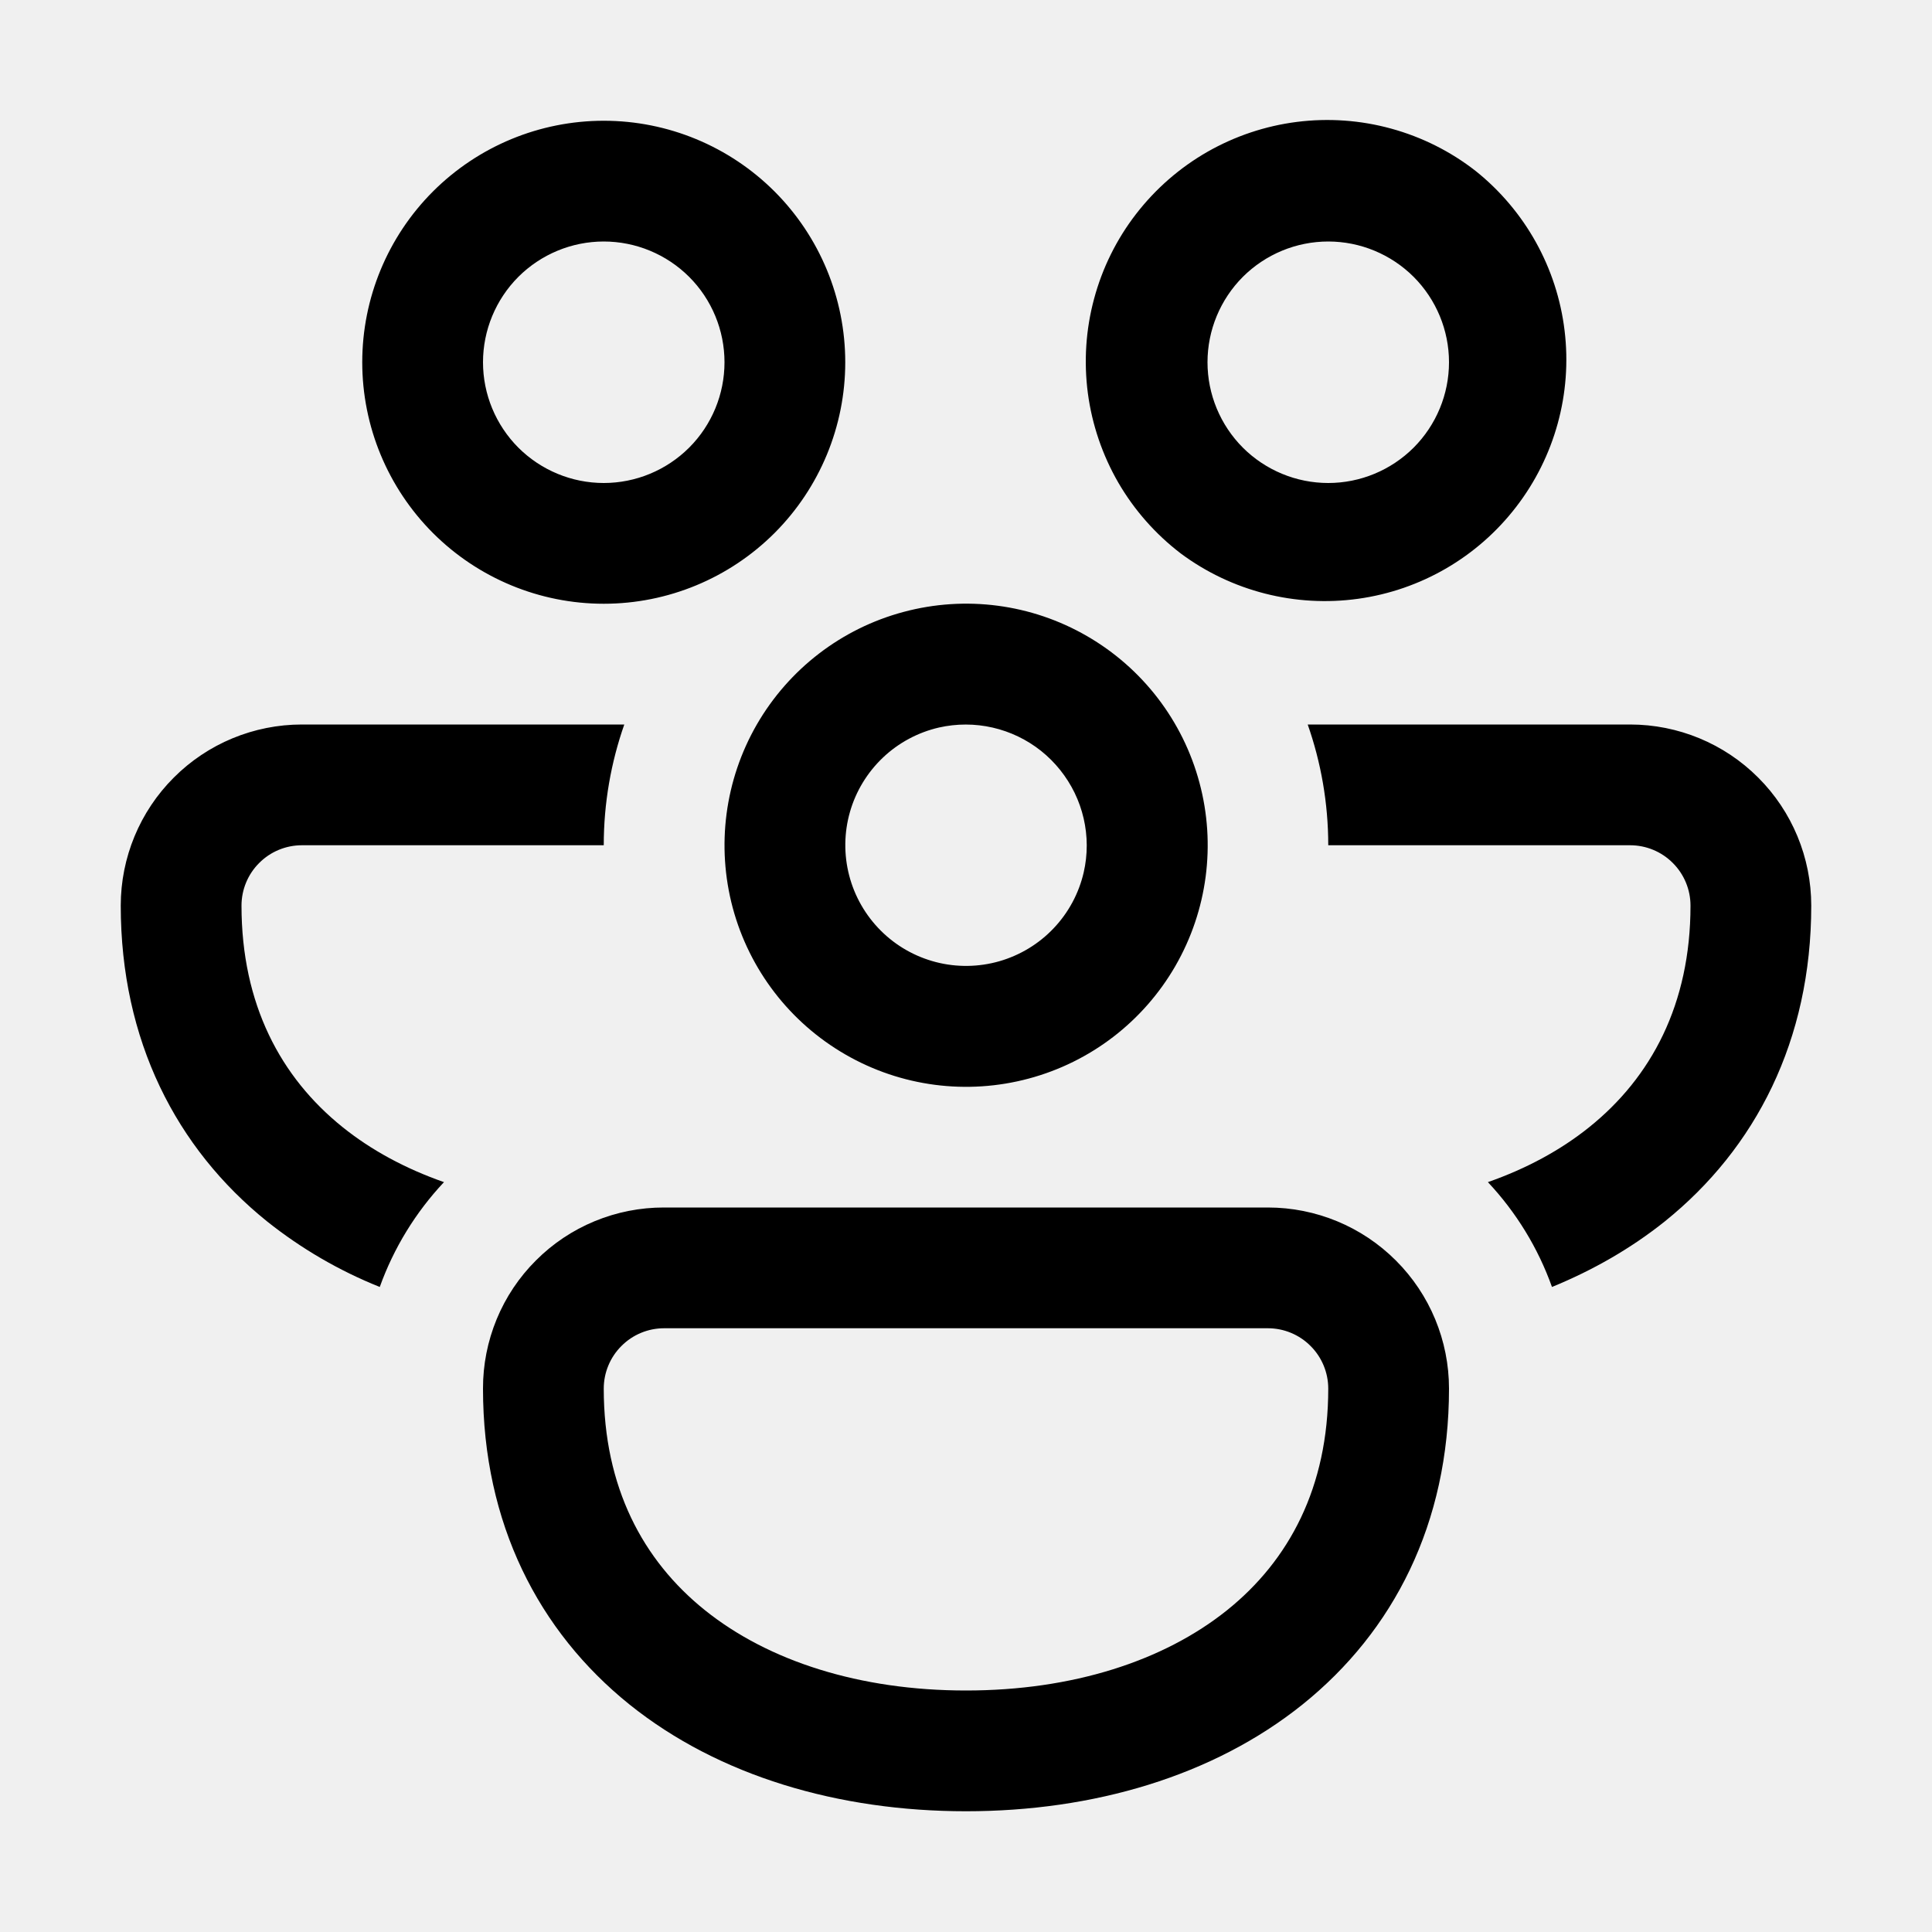
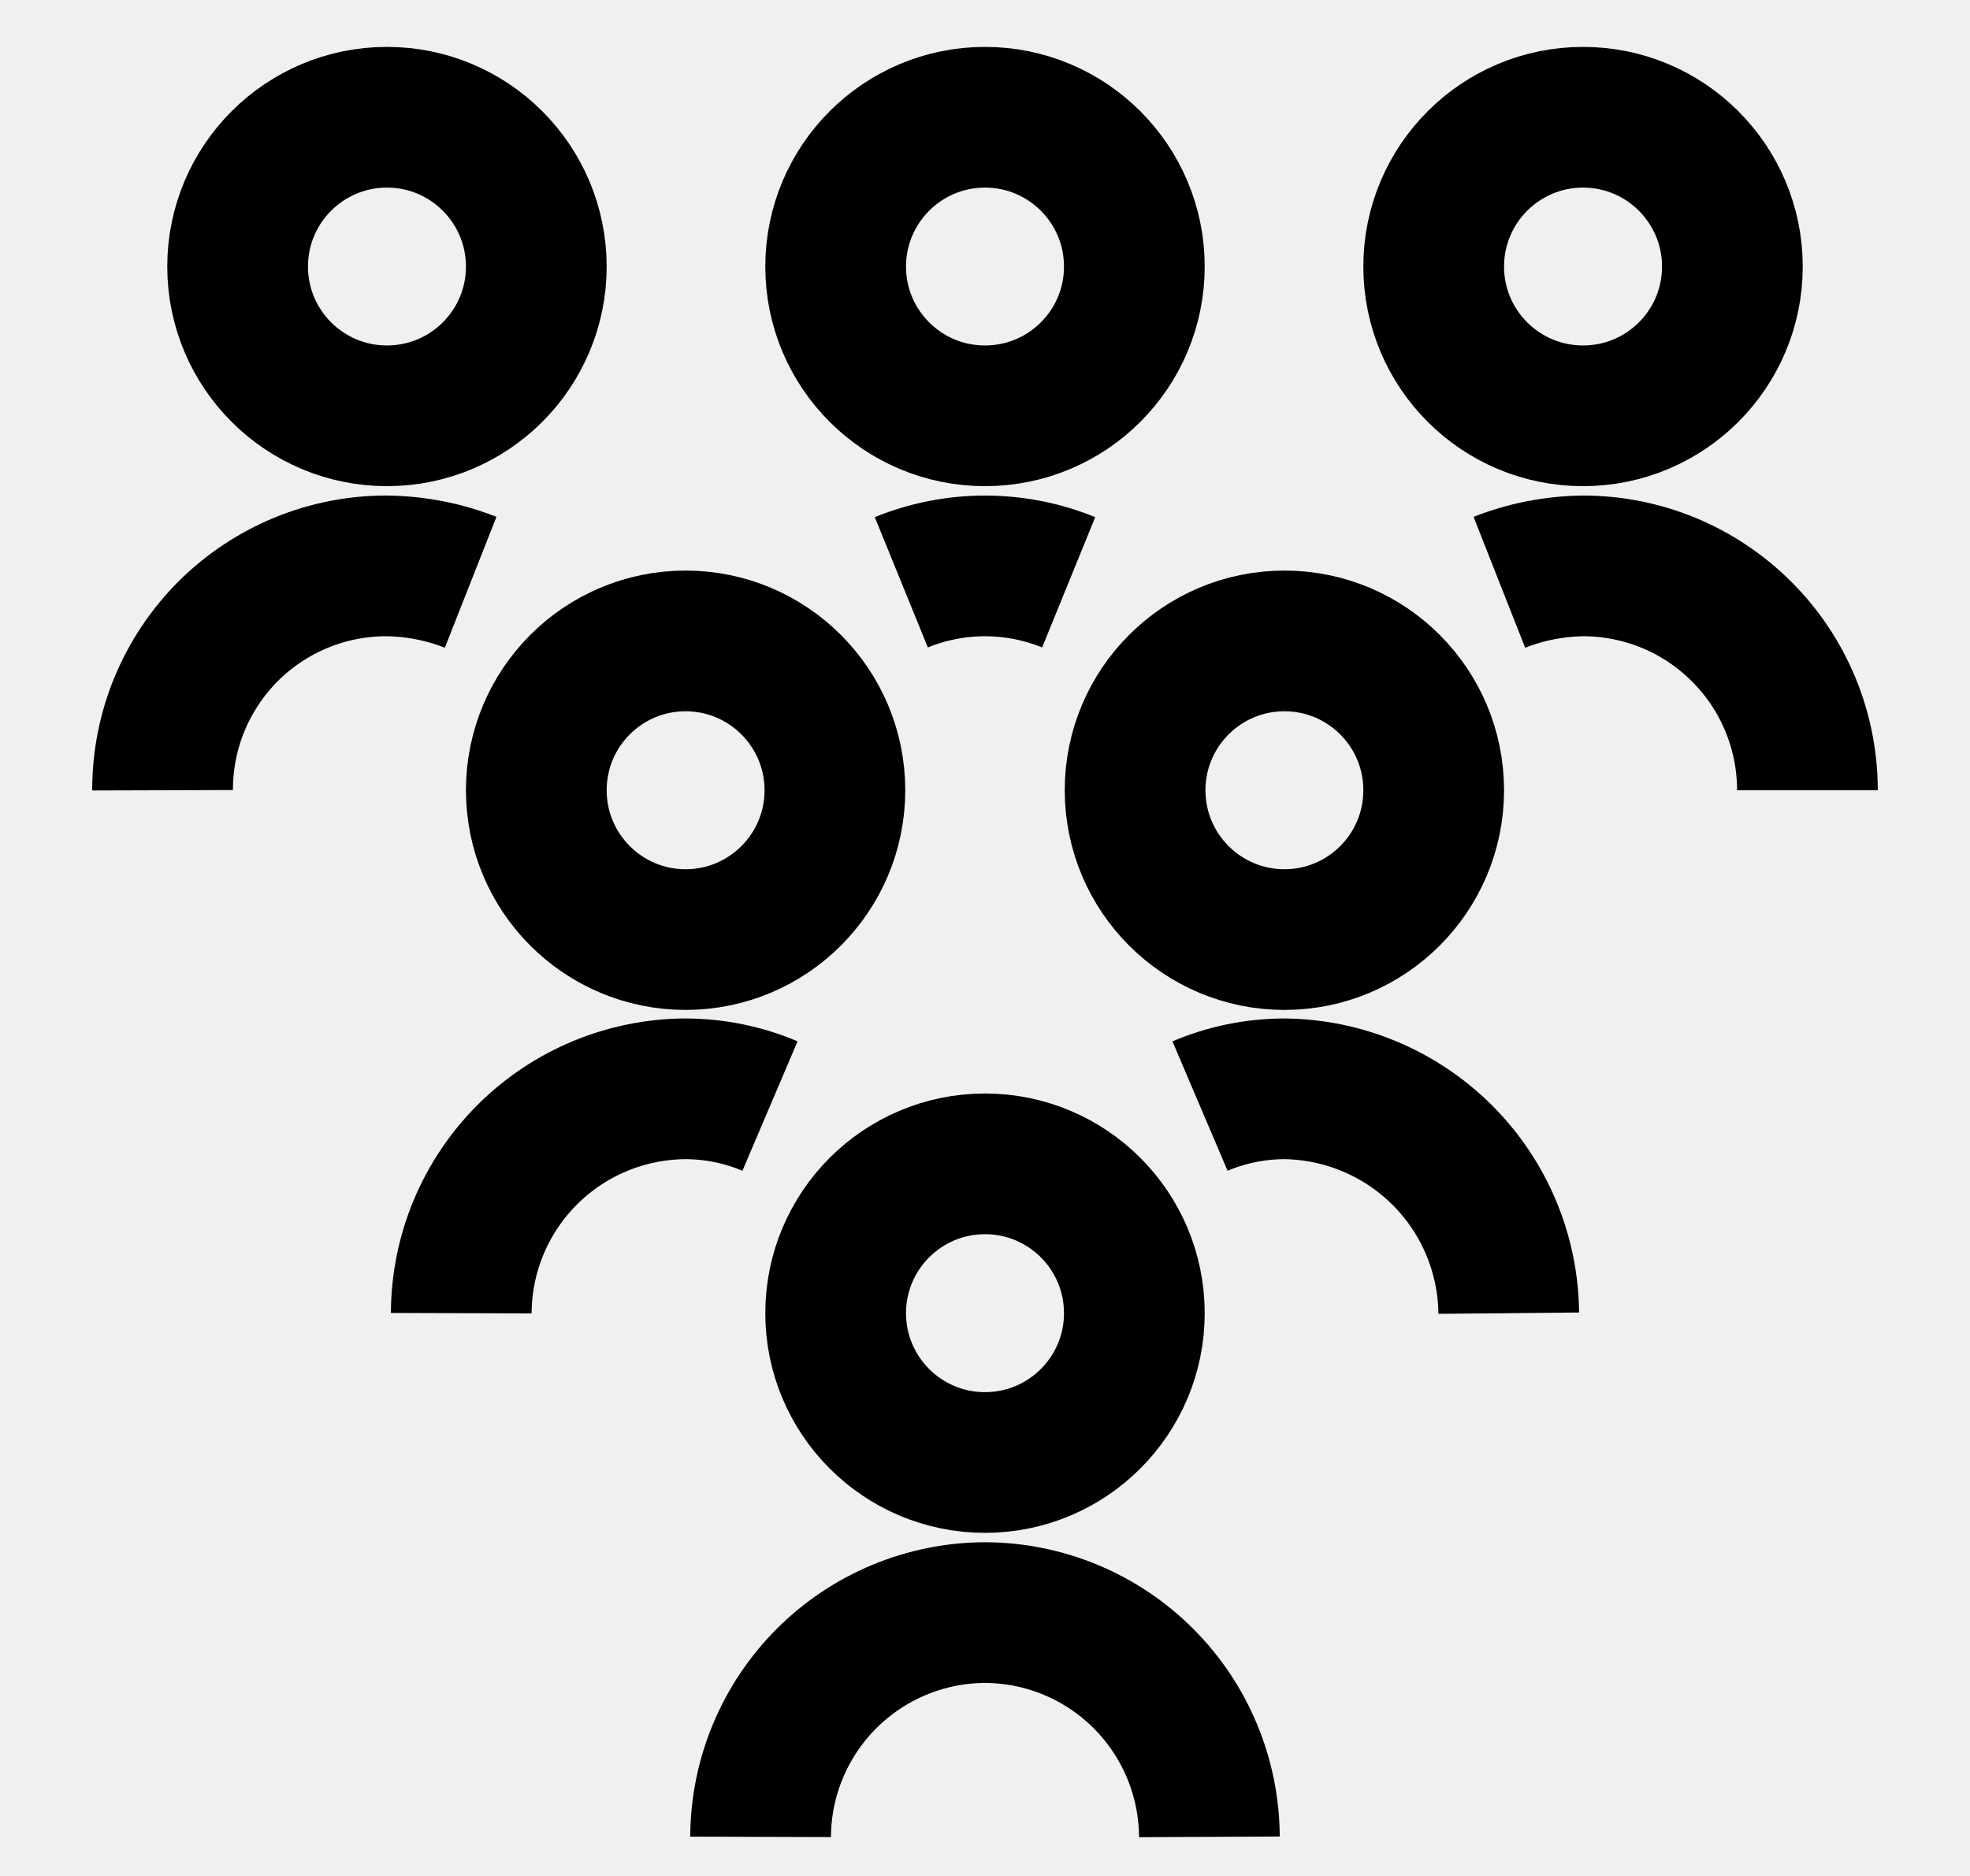
- <svg xmlns="http://www.w3.org/2000/svg" width="30" height="30" viewBox="0 0 30 30" fill="none">
-   <path d="M5.625 5.625C5.625 4.63 6.02 3.677 6.723 2.973C7.427 2.27 8.38 1.875 9.375 1.875C10.37 1.875 11.323 2.27 12.027 2.973C12.73 3.677 13.125 4.63 13.125 5.625C13.125 6.62 12.73 7.573 12.027 8.277C11.323 8.98 10.37 9.375 9.375 9.375C8.38 9.375 7.427 8.98 6.723 8.277C6.02 7.573 5.625 6.62 5.625 5.625ZM9.375 3.75C8.878 3.75 8.401 3.948 8.049 4.299C7.698 4.651 7.5 5.128 7.5 5.625C7.5 6.122 7.698 6.599 8.049 6.951C8.401 7.302 8.878 7.5 9.375 7.5C9.872 7.5 10.349 7.302 10.701 6.951C11.053 6.599 11.25 6.122 11.25 5.625C11.25 5.128 11.053 4.651 10.701 4.299C10.349 3.948 9.872 3.75 9.375 3.75ZM18.336 8.595C17.943 8.295 17.613 7.921 17.365 7.494C17.118 7.066 16.957 6.594 16.892 6.104C16.828 5.614 16.86 5.117 16.989 4.639C17.117 4.162 17.338 3.715 17.64 3.324C17.942 2.933 18.317 2.605 18.746 2.359C19.175 2.114 19.648 1.955 20.138 1.893C20.628 1.831 21.126 1.866 21.602 1.997C22.079 2.128 22.525 2.351 22.914 2.655C23.682 3.269 24.178 4.16 24.295 5.135C24.413 6.111 24.142 7.094 23.542 7.872C22.943 8.651 22.061 9.163 21.088 9.298C20.114 9.433 19.125 9.181 18.336 8.595ZM20.625 3.75C20.128 3.75 19.651 3.948 19.299 4.299C18.948 4.651 18.75 5.128 18.75 5.625C18.75 6.122 18.948 6.599 19.299 6.951C19.651 7.302 20.128 7.5 20.625 7.5C21.122 7.5 21.599 7.302 21.951 6.951C22.302 6.599 22.5 6.122 22.5 5.625C22.5 5.128 22.302 4.651 21.951 4.299C21.599 3.948 21.122 3.75 20.625 3.75ZM4.688 11.25H9.694C9.488 11.837 9.375 12.469 9.375 13.125H4.688C4.439 13.125 4.2 13.224 4.025 13.4C3.849 13.575 3.75 13.814 3.75 14.062C3.75 15.594 4.359 16.731 5.321 17.503C5.764 17.859 6.294 18.146 6.894 18.356C6.454 18.825 6.114 19.379 5.897 19.984C5.267 19.732 4.678 19.389 4.147 18.966C2.737 17.831 1.875 16.155 1.875 14.062C1.875 13.317 2.171 12.601 2.699 12.074C3.226 11.546 3.942 11.25 4.688 11.25ZM11.752 11.25C11.255 12.112 11.121 13.136 11.378 14.097C11.636 15.058 12.265 15.877 13.127 16.374C13.989 16.872 15.013 17.006 15.974 16.748C16.935 16.491 17.754 15.862 18.251 15C18.748 14.138 18.883 13.114 18.625 12.153C18.368 11.192 17.739 10.373 16.877 9.876C16.015 9.378 14.991 9.244 14.03 9.502C13.069 9.759 12.25 10.388 11.752 11.25ZM14.58 11.297C14.855 11.235 15.14 11.235 15.414 11.298C15.689 11.361 15.946 11.485 16.166 11.66C16.386 11.836 16.564 12.059 16.687 12.312C16.81 12.566 16.874 12.843 16.875 13.125C16.875 13.27 16.859 13.41 16.828 13.545C16.753 13.871 16.592 14.171 16.361 14.414C16.131 14.657 15.84 14.833 15.518 14.926C15.197 15.018 14.856 15.023 14.532 14.939C14.208 14.855 13.913 14.687 13.676 14.45C13.439 14.213 13.27 13.918 13.186 13.594C13.102 13.27 13.106 12.929 13.198 12.608C13.29 12.286 13.467 11.995 13.71 11.764C13.952 11.534 14.254 11.372 14.58 11.297ZM24.677 17.503C24.234 17.859 23.704 18.146 23.104 18.356C23.544 18.825 23.883 19.379 24.099 19.984C24.737 19.723 25.328 19.384 25.851 18.966C27.262 17.831 28.125 16.155 28.125 14.062C28.125 13.317 27.829 12.601 27.301 12.074C26.774 11.546 26.058 11.25 25.312 11.25H20.306C20.512 11.837 20.625 12.469 20.625 13.125H25.312C25.561 13.125 25.8 13.224 25.975 13.4C26.151 13.575 26.25 13.814 26.25 14.062C26.25 15.594 25.639 16.731 24.677 17.503ZM19.688 18.75C20.433 18.75 21.149 19.046 21.676 19.574C22.204 20.101 22.5 20.817 22.5 21.562C22.5 23.655 21.639 25.331 20.227 26.466C18.838 27.581 16.974 28.125 15 28.125C13.026 28.125 11.162 27.581 9.773 26.466C8.363 25.331 7.5 23.655 7.5 21.562C7.499 21.193 7.571 20.827 7.712 20.485C7.853 20.143 8.06 19.833 8.322 19.572C8.583 19.31 8.893 19.103 9.235 18.962C9.577 18.821 9.943 18.749 10.312 18.75H19.688ZM19.688 20.625H10.312C10.064 20.625 9.825 20.724 9.65 20.9C9.474 21.075 9.375 21.314 9.375 21.562C9.375 23.094 9.984 24.231 10.946 25.003C11.932 25.794 13.35 26.25 15 26.25C16.65 26.25 18.067 25.794 19.054 25.003C20.016 24.231 20.625 23.094 20.625 21.562C20.625 21.314 20.526 21.075 20.35 20.9C20.175 20.724 19.936 20.625 19.688 20.625Z" fill="black" />
+ <svg xmlns="http://www.w3.org/2000/svg" width="21" height="20" viewBox="0 0 21 20" fill="none">
+   <g clip-path="url(#clip0_147_1658)">
+     <path d="M8.108 19.583C8.11 18.95 8.363 18.343 8.811 17.895C9.259 17.447 9.866 17.194 10.5 17.192C11.134 17.194 11.741 17.447 12.189 17.895C12.637 18.343 12.889 18.95 12.892 19.583" stroke="black" stroke-width="1.5" stroke-miterlimit="10" />
+     <path d="M10.5 15.592C11.379 15.592 12.092 14.879 12.092 14C12.092 13.121 11.379 12.408 10.5 12.408C9.621 12.408 8.908 13.121 8.908 14C8.908 14.879 9.621 15.592 10.5 15.592Z" stroke="black" stroke-width="1.5" stroke-miterlimit="10" />
+     <path d="M9.608 6.208C10.18 5.975 10.82 5.975 11.392 6.208" stroke="black" stroke-width="1.5" stroke-miterlimit="10" />
+     <path d="M15.983 6.208C16.267 6.096 16.57 6.037 16.875 6.033C17.509 6.033 18.118 6.285 18.566 6.734C19.015 7.182 19.267 7.791 19.267 8.425" stroke="black" stroke-width="1.5" stroke-miterlimit="10" />
+     <path d="M1.733 8.425C1.732 8.111 1.793 7.799 1.913 7.508C2.033 7.218 2.209 6.954 2.431 6.731C2.654 6.509 2.918 6.333 3.208 6.213C3.499 6.093 3.811 6.032 4.125 6.033C4.43 6.037 4.733 6.096 5.017 6.208" stroke="black" stroke-width="1.5" stroke-miterlimit="10" />
+     <path d="M10.5 4.433C11.379 4.433 12.092 3.721 12.092 2.842C12.092 1.963 11.379 1.25 10.5 1.25C9.621 1.25 8.908 1.963 8.908 2.842C8.908 3.721 9.621 4.433 10.5 4.433Z" stroke="black" stroke-width="1.5" stroke-miterlimit="10" />
+     <path d="M16.875 4.433C17.754 4.433 18.467 3.721 18.467 2.842C18.467 1.963 17.754 1.25 16.875 1.25C15.996 1.25 15.283 1.963 15.283 2.842C15.283 3.721 15.996 4.433 16.875 4.433Z" stroke="black" stroke-width="1.5" stroke-miterlimit="10" />
+     <path d="M4.917 14C4.919 13.366 5.172 12.759 5.62 12.311C6.068 11.863 6.675 11.611 7.308 11.608C7.618 11.609 7.924 11.671 8.208 11.792" stroke="black" stroke-width="1.5" stroke-miterlimit="10" />
+     <path d="M12.792 11.792C13.076 11.671 13.382 11.609 13.692 11.608C14.324 11.615 14.928 11.869 15.376 12.316C15.823 12.763 16.077 13.368 16.083 14" stroke="black" stroke-width="1.5" stroke-miterlimit="10" />
+     <path d="M7.308 10.017C8.187 10.017 8.9 9.304 8.9 8.425C8.9 7.546 8.187 6.833 7.308 6.833C6.429 6.833 5.717 7.546 5.717 8.425C5.717 9.304 6.429 10.017 7.308 10.017Z" stroke="black" stroke-width="1.5" stroke-miterlimit="10" />
+     <path d="M13.692 10.017C14.571 10.017 15.283 9.304 15.283 8.425C15.283 7.546 14.571 6.833 13.692 6.833C12.813 6.833 12.1 7.546 12.1 8.425C12.1 9.304 12.813 10.017 13.692 10.017Z" stroke="black" stroke-width="1.5" stroke-miterlimit="10" />
+     <path d="M4.125 4.433C5.004 4.433 5.717 3.721 5.717 2.842C5.717 1.963 5.004 1.25 4.125 1.25C3.246 1.25 2.533 1.963 2.533 2.842C2.533 3.721 3.246 4.433 4.125 4.433Z" stroke="black" stroke-width="1.5" stroke-miterlimit="10" />
+   </g>
+   <defs>
+     <clipPath id="clip0_147_1658">
+       <rect width="20" height="20" fill="white" transform="translate(0.5)" />
+     </clipPath>
+   </defs>
</svg>
